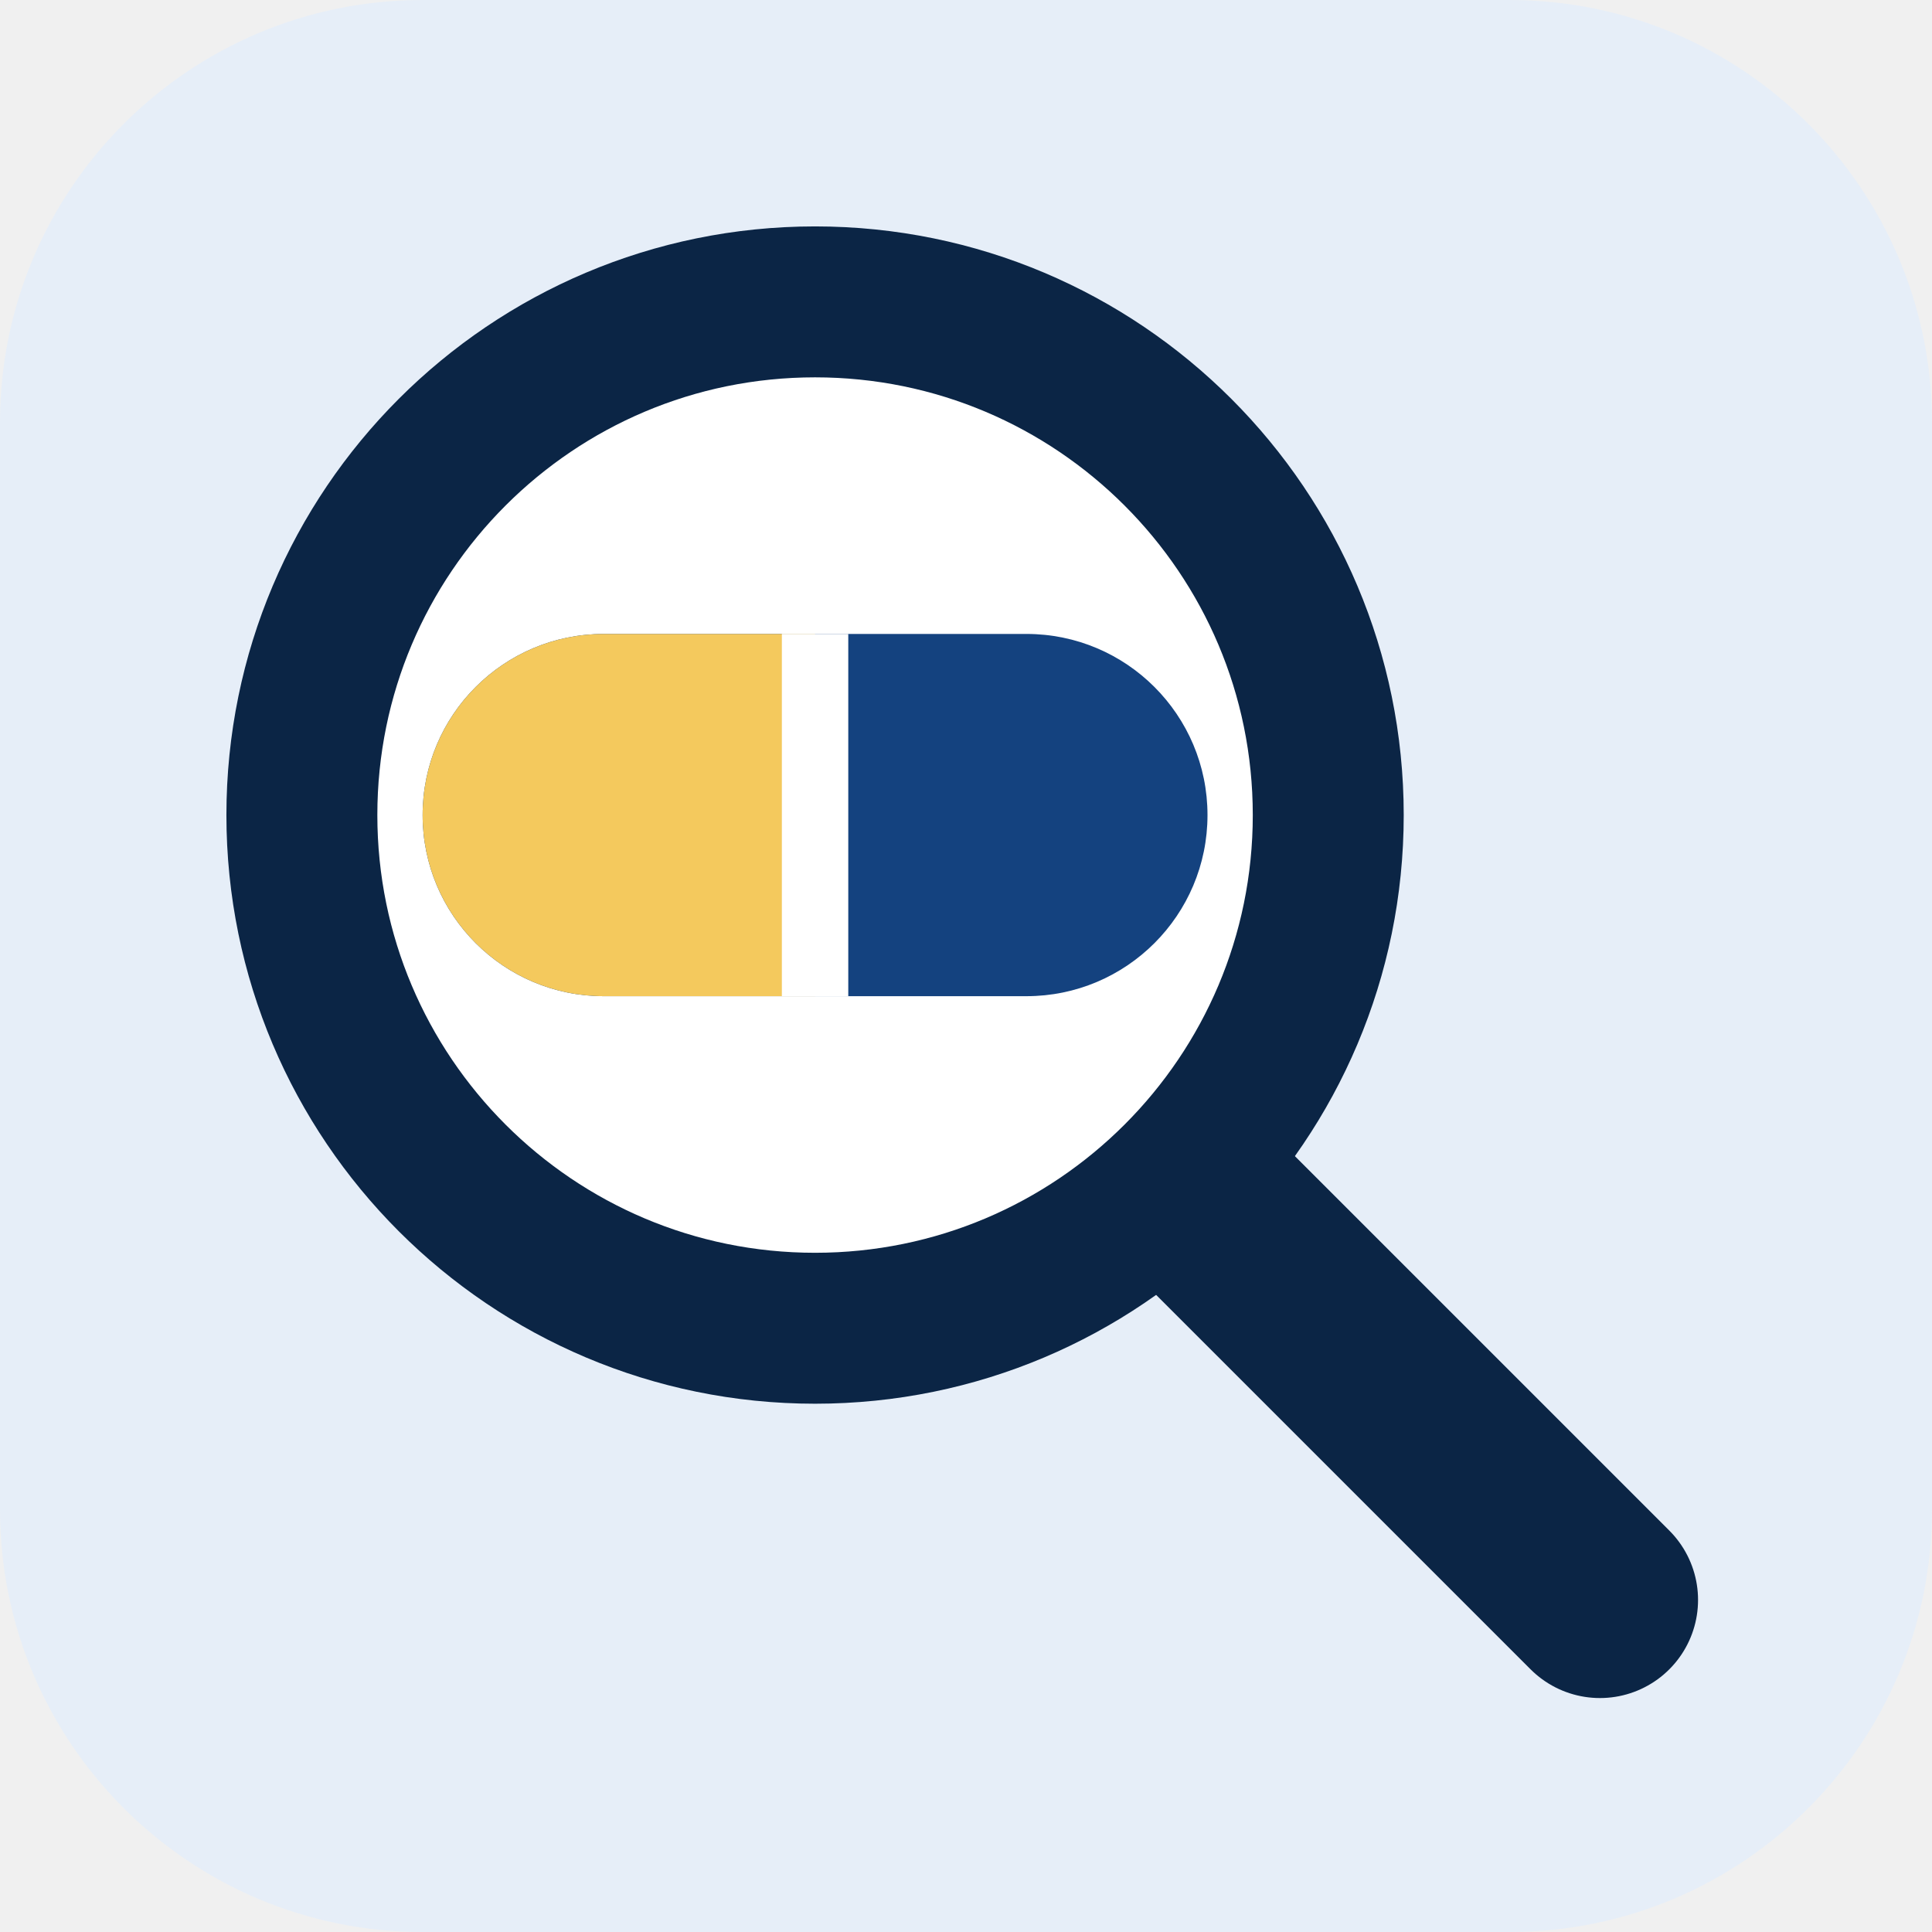
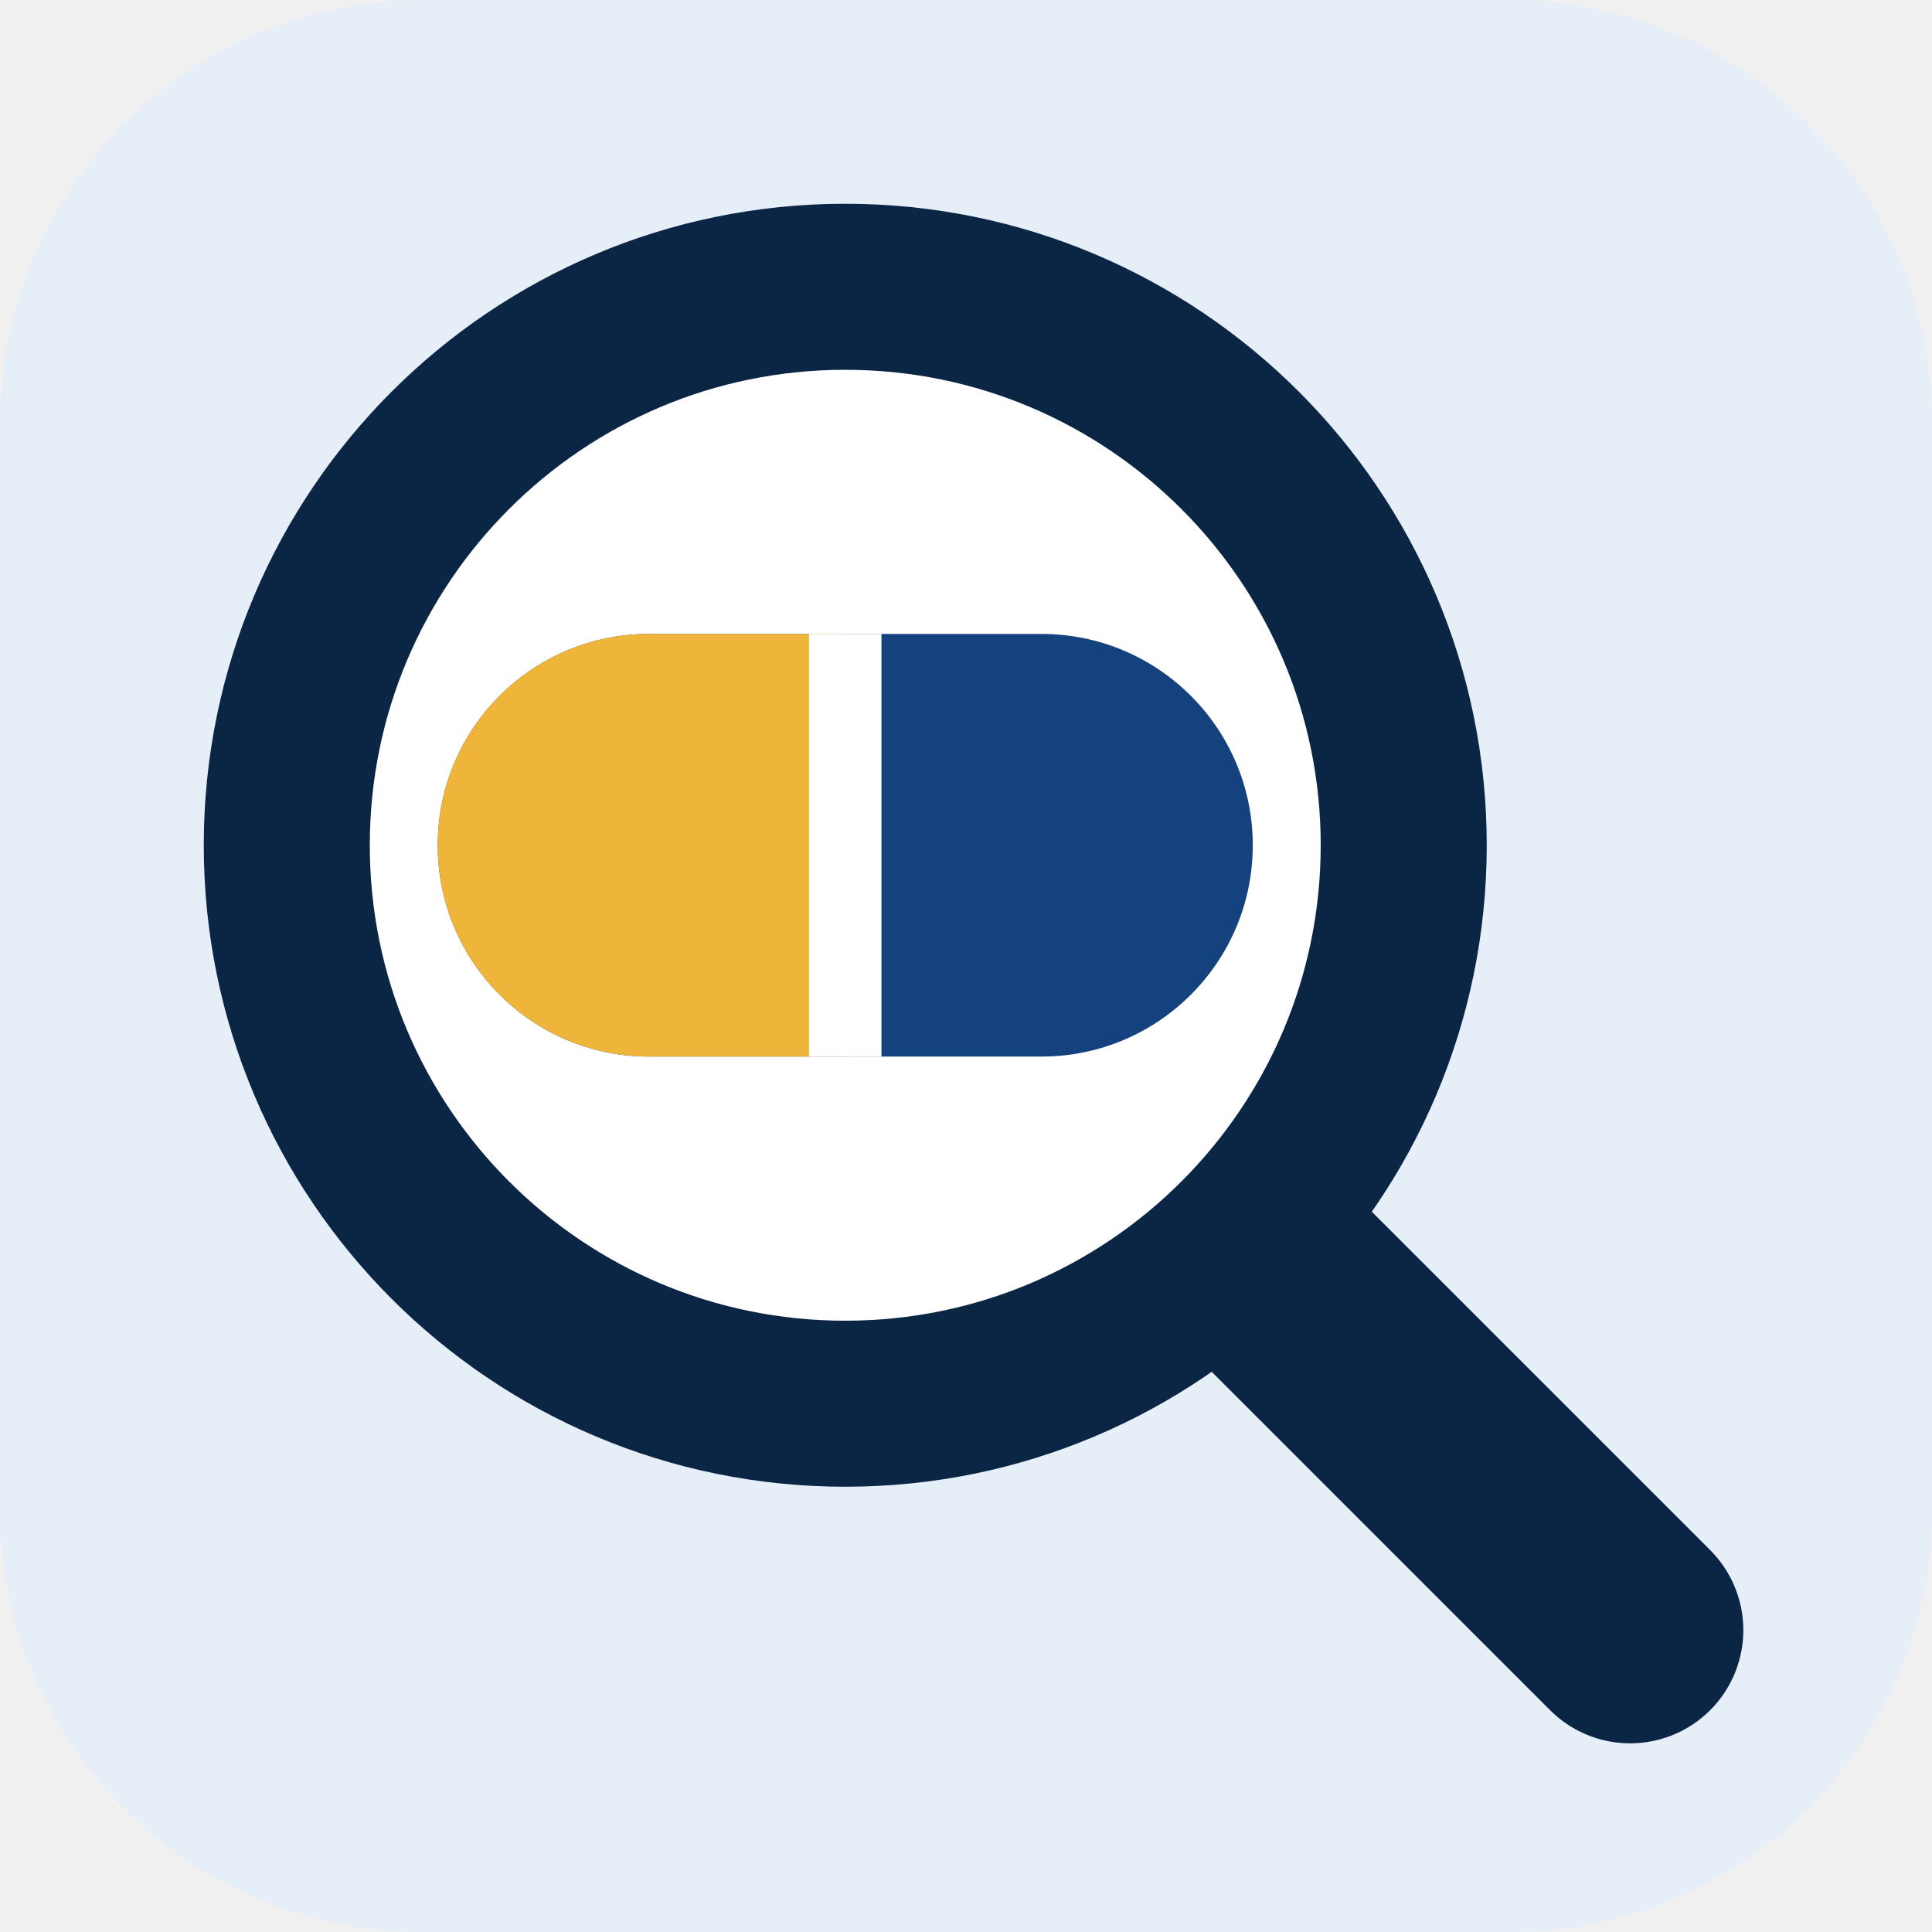
<svg xmlns="http://www.w3.org/2000/svg" viewBox="0 0 64 64">
  <rect width="64" height="64" rx="14" fill="#e6eef8" />
-   <circle cx="27" cy="27" r="17" fill="#fff" stroke="#0b2545" stroke-width="5" />
-   <path d="M40 40l13 13" stroke="#0b2545" stroke-width="6.5" stroke-linecap="round" />
-   <rect x="14" y="21" width="26" height="12" rx="6" fill="#14427f" />
-   <path d="M27 21h-7a6 6 0 0 0 0 12h7z" fill="#f4c95d" />
-   <path d="M27 21v12" stroke="#fff" stroke-width="2.2" />
+   <circle cx="28" cy="28" r="18.5" fill="#fff" stroke="#0b2545" stroke-width="5.5" />
+   <path d="M42.5 42.5l11.5 11.5" stroke="#0b2545" stroke-width="7.5" stroke-linecap="round" />
+   <rect x="14.5" y="21" width="27" height="14" rx="7" fill="#14427f" />
+   <path d="M28 21h-6.5a7 7 0 0 0 0 14h6.5z" fill="#eeb53a" />
+   <path d="M28 21v14" stroke="#fff" stroke-width="2.4" />
</svg>
